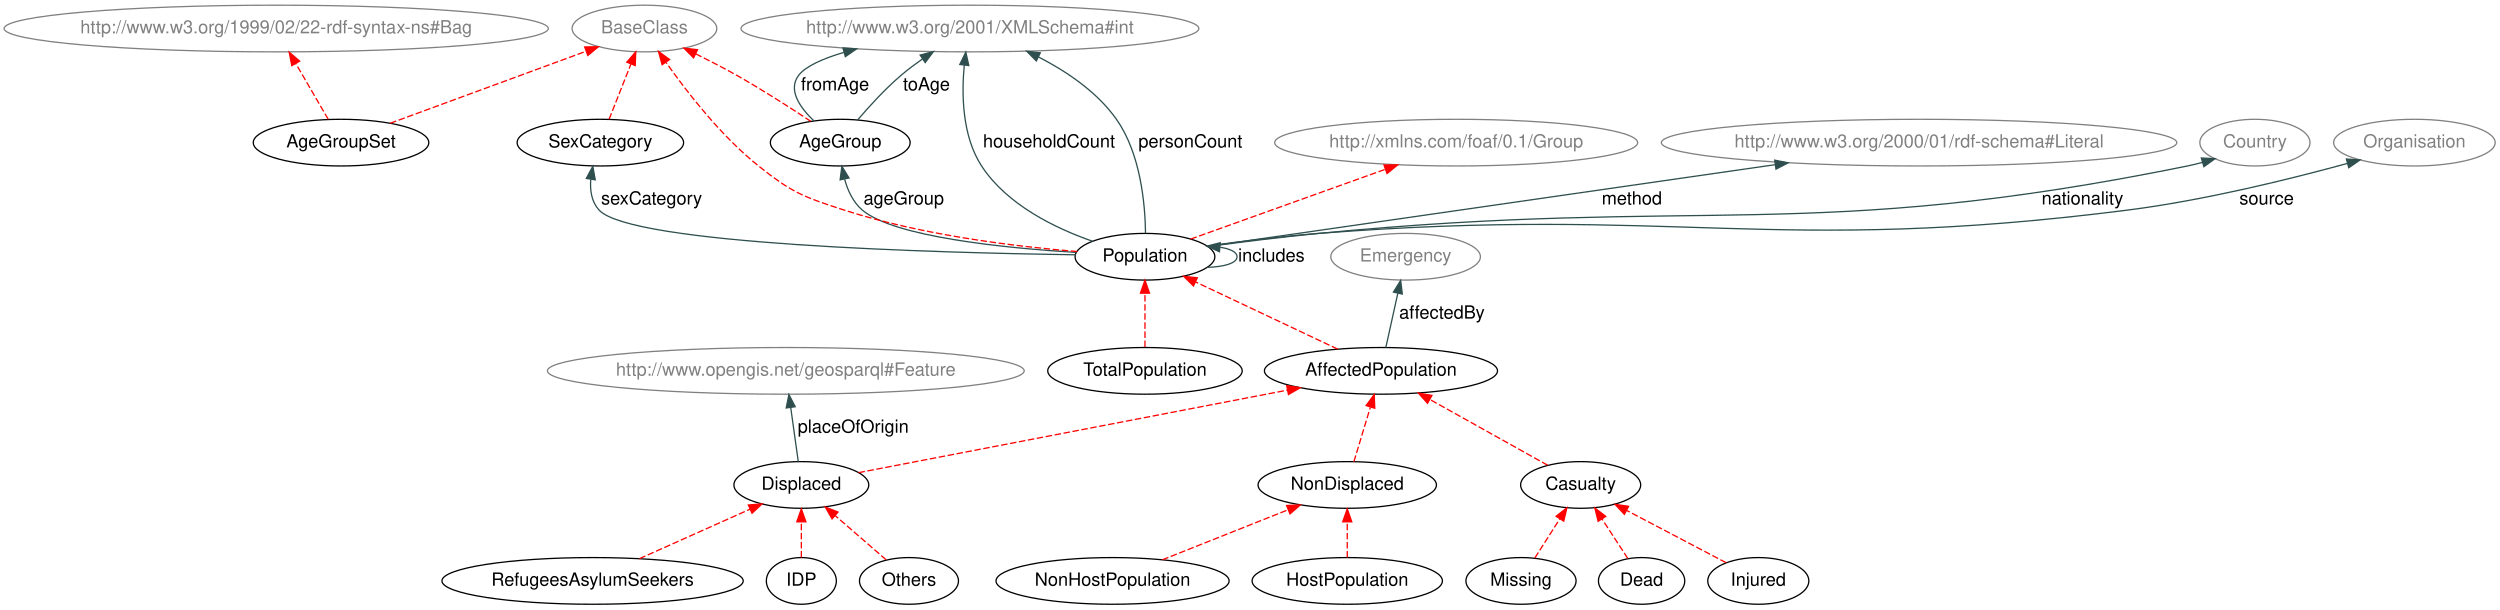
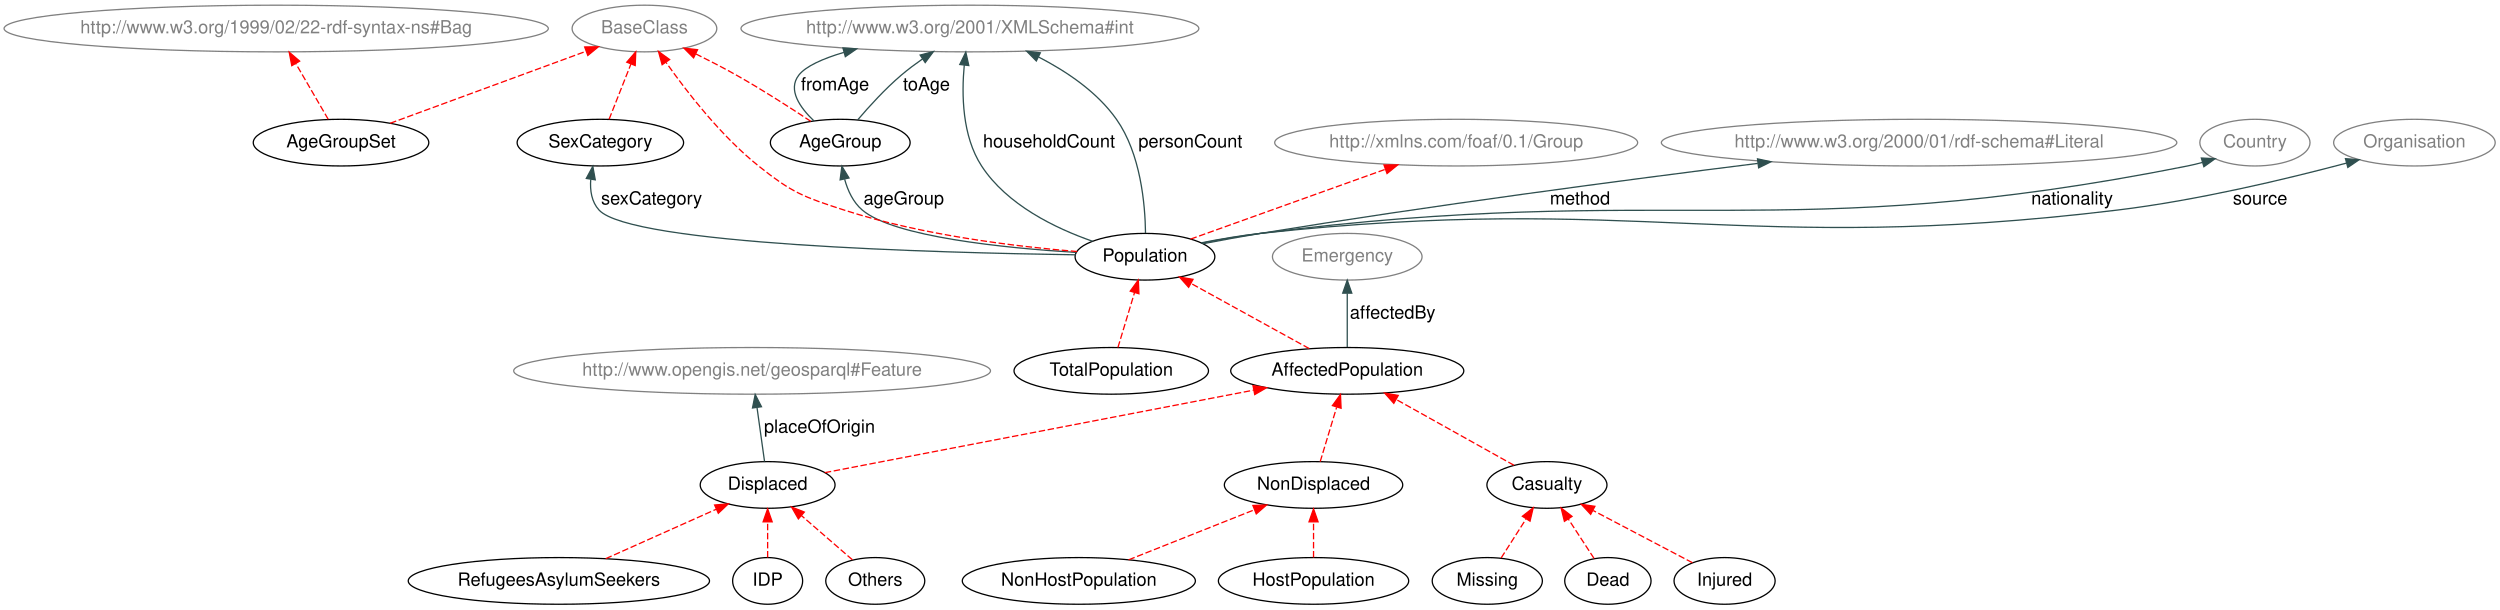
<svg xmlns="http://www.w3.org/2000/svg" xmlns:xlink="http://www.w3.org/1999/xlink" width="1928pt" height="470pt" viewBox="0.00 0.00 1928.00 470.00">
  <g id="graph1" class="graph" transform="scale(1 1) rotate(0) translate(4 466)">
    <polygon fill="white" stroke="white" points="-4,5 -4,-466 1925,-466 1925,5 -4,5" />
    <g id="node1" class="node">
      <a xlink:href="./#AffectedPopulation" xlink:title="AffectedPopulation">
-         <ellipse fill="none" stroke="black" cx="1061" cy="-180" rx="89.885" ry="18" />
-         <text text-anchor="middle" x="1061" y="-176.3" font-family="Helvetica,sans-Serif" font-size="14.00">AffectedPopulation</text>
+         <ellipse fill="none" stroke="black" cx="1035" cy="-180" rx="89.885" ry="18" />
+         <text text-anchor="middle" x="1035" y="-176.3" font-family="Helvetica,sans-Serif" font-size="14.00">AffectedPopulation</text>
      </a>
    </g>
    <g id="node3" class="node">
      <a xlink:href="./#Population" xlink:title="Population">
        <ellipse fill="none" stroke="black" cx="879" cy="-268" rx="53.891" ry="18" />
        <text text-anchor="middle" x="879" y="-264.3" font-family="Helvetica,sans-Serif" font-size="14.00">Population</text>
      </a>
    </g>
    <g id="edge2" class="edge">
-       <path fill="none" stroke="red" stroke-dasharray="5,2" d="M1027.62,-196.774C996.703,-211.382 950.715,-233.113 918.095,-248.527" />
-       <polygon fill="red" stroke="red" points="916.399,-245.457 908.853,-252.894 919.39,-251.786 916.399,-245.457" />
+       <path fill="none" stroke="red" stroke-dasharray="5,2" d="M1005.66,-197.176C979.807,-211.427 942.084,-232.223 914.532,-247.412" />
+       <polygon fill="red" stroke="red" points="912.677,-244.438 905.61,-252.331 916.057,-250.568 912.677,-244.438" />
    </g>
    <g id="node40" class="node">
      <a xlink:href="./#Emergency" xlink:title="Emergency">
-         <ellipse fill="none" stroke="gray" cx="1080" cy="-268" rx="57.69" ry="18" />
-         <text text-anchor="middle" x="1080" y="-264.3" font-family="Helvetica,sans-Serif" font-size="14.00" fill="gray">Emergency</text>
+         <ellipse fill="none" stroke="gray" cx="1035" cy="-268" rx="57.69" ry="18" />
+         <text text-anchor="middle" x="1035" y="-264.3" font-family="Helvetica,sans-Serif" font-size="14.00" fill="gray">Emergency</text>
      </a>
    </g>
    <g id="edge40" class="edge">
      <a xlink:href="./#affectedBy" xlink:title="affectedBy">
-         <path fill="none" stroke="darkslategray" d="M1064.75,-197.991C1067.39,-209.927 1070.97,-226.147 1074,-239.862" />
-         <polygon fill="darkslategray" stroke="darkslategray" points="1070.61,-240.741 1076.19,-249.75 1077.45,-239.23 1070.61,-240.741" />
+         <path fill="none" stroke="darkslategray" d="M1035,-198.403C1035,-210.254 1035,-226.183 1035,-239.708" />
+         <polygon fill="darkslategray" stroke="darkslategray" points="1031.5,-239.916 1035,-249.916 1038.5,-239.916 1031.5,-239.916" />
      </a>
      <a xlink:href="./#affectedBy" xlink:title="affectedBy">
-         <text text-anchor="middle" x="1108" y="-220.3" font-family="Helvetica,sans-Serif" font-size="14.00">affectedBy</text>
-       </a>
-     </g>
-     <g id="edge48" class="edge">
-       <a xlink:href="./#includes" xlink:title="includes">
-         <path fill="none" stroke="darkslategray" d="M926.783,-259.8C939.943,-260.196 950,-262.93 950,-268 950,-271.644 944.805,-274.081 936.996,-275.311" />
-         <polygon fill="darkslategray" stroke="darkslategray" points="936.442,-271.846 926.783,-276.2 937.049,-278.819 936.442,-271.846" />
-       </a>
-       <a xlink:href="./#includes" xlink:title="includes">
-         <text text-anchor="middle" x="976.5" y="-264.3" font-family="Helvetica,sans-Serif" font-size="14.00">includes</text>
+         <text text-anchor="middle" x="1070" y="-220.3" font-family="Helvetica,sans-Serif" font-size="14.00">affectedBy</text>
      </a>
    </g>
    <g id="node4" class="node">
      <a xlink:href="./#AgeGroup" xlink:title="AgeGroup">
        <ellipse fill="none" stroke="black" cx="644" cy="-356" rx="53.891" ry="18" />
        <text text-anchor="middle" x="644" y="-352.3" font-family="Helvetica,sans-Serif" font-size="14.00">AgeGroup</text>
      </a>
    </g>
    <g id="edge42" class="edge">
      <a xlink:href="./#ageGroup" xlink:title="ageGroup">
        <path fill="none" stroke="darkslategray" d="M826.359,-271.283C769.967,-274.776 685.286,-283.373 661,-304 653.944,-309.993 649.804,-318.998 647.379,-327.781" />
        <polygon fill="darkslategray" stroke="darkslategray" points="643.906,-327.287 645.249,-337.797 650.753,-328.744 643.906,-327.287" />
      </a>
      <a xlink:href="./#ageGroup" xlink:title="ageGroup">
        <text text-anchor="middle" x="693" y="-308.3" font-family="Helvetica,sans-Serif" font-size="14.00">ageGroup</text>
      </a>
    </g>
    <g id="node5" class="node">
      <a xlink:href="./#SexCategory" xlink:title="BaseClass">
        <ellipse fill="none" stroke="gray" cx="493" cy="-444" rx="55.79" ry="18" />
        <text text-anchor="middle" x="493" y="-440.3" font-family="Helvetica,sans-Serif" font-size="14.00" fill="gray">BaseClass</text>
      </a>
    </g>
    <g id="edge30" class="edge">
      <path fill="none" stroke="red" stroke-dasharray="5,2" d="M826.749,-272.012C778.986,-275.899 706.881,-284.639 647,-304 615.603,-314.151 606.772,-317.394 581,-338 552.136,-361.078 525.893,-394.821 509.722,-417.782" />
      <polygon fill="red" stroke="red" points="506.637,-416.089 503.832,-426.306 512.396,-420.069 506.637,-416.089" />
    </g>
    <g id="node32" class="node">
      <a xlink:href="./#Population" xlink:title="http://xmlns.com/foaf/0.1/Group">
        <ellipse fill="none" stroke="gray" cx="1119" cy="-356" rx="139.976" ry="18" />
        <text text-anchor="middle" x="1119" y="-352.3" font-family="Helvetica,sans-Serif" font-size="14.00" fill="gray">http://xmlns.com/foaf/0.1/Group</text>
      </a>
    </g>
    <g id="edge32" class="edge">
      <path fill="none" stroke="red" stroke-dasharray="5,2" d="M914.155,-281.597C953.66,-295.753 1018.28,-318.909 1064.38,-335.427" />
      <polygon fill="red" stroke="red" points="1063.32,-338.767 1073.92,-338.846 1065.68,-332.177 1063.32,-338.767" />
    </g>
    <g id="node36" class="node">
      <a xlink:href="./#SexCategory" xlink:title="SexCategory">
        <ellipse fill="none" stroke="black" cx="459" cy="-356" rx="64.189" ry="18" />
        <text text-anchor="middle" x="459" y="-352.3" font-family="Helvetica,sans-Serif" font-size="14.00">SexCategory</text>
      </a>
    </g>
-     <g id="edge58" class="edge">
+     <g id="edge56" class="edge">
      <a xlink:href="./#sexCategory" xlink:title="sexCategory">
        <path fill="none" stroke="darkslategray" d="M825.71,-269.491C717.983,-271.039 482.43,-277.455 458,-304 452.202,-310.3 450.926,-319.117 451.583,-327.65" />
        <polygon fill="darkslategray" stroke="darkslategray" points="448.158,-328.395 453.171,-337.729 455.073,-327.307 448.158,-328.395" />
      </a>
      <a xlink:href="./#sexCategory" xlink:title="sexCategory">
        <text text-anchor="middle" x="498.5" y="-308.3" font-family="Helvetica,sans-Serif" font-size="14.00">sexCategory</text>
      </a>
    </g>
    <g id="node43" class="node">
      <a xlink:href="./#http://www.w3.org/2001/XMLSchema#int" xlink:title="http://www.w3.org/2001/XMLSchema#int">
        <ellipse fill="none" stroke="gray" cx="744" cy="-444" rx="176.569" ry="18" />
        <text text-anchor="middle" x="744" y="-440.3" font-family="Helvetica,sans-Serif" font-size="14.00" fill="gray">http://www.w3.org/2001/XMLSchema#int</text>
      </a>
    </g>
    <g id="edge46" class="edge">
      <a xlink:href="./#householdCount" xlink:title="householdCount">
        <path fill="none" stroke="darkslategray" d="M838.71,-279.893C809.767,-289.968 772.543,-308.017 753,-338 737.993,-361.024 737.499,-393.179 739.652,-415.823" />
        <polygon fill="darkslategray" stroke="darkslategray" points="736.181,-416.27 740.828,-425.791 743.133,-415.45 736.181,-416.27" />
      </a>
      <a xlink:href="./#householdCount" xlink:title="householdCount">
        <text text-anchor="middle" x="805" y="-352.3" font-family="Helvetica,sans-Serif" font-size="14.00">householdCount</text>
      </a>
    </g>
-     <g id="edge54" class="edge">
+     <g id="edge52" class="edge">
      <a xlink:href="./#personCount" xlink:title="personCount">
        <path fill="none" stroke="darkslategray" d="M879.426,-286.268C879.134,-308.53 875.686,-347.522 857,-374 842.155,-395.034 818.671,-410.87 796.948,-422.031" />
        <polygon fill="darkslategray" stroke="darkslategray" points="795.213,-418.983 787.776,-426.529 798.296,-425.268 795.213,-418.983" />
      </a>
      <a xlink:href="./#personCount" xlink:title="personCount">
        <text text-anchor="middle" x="914" y="-352.3" font-family="Helvetica,sans-Serif" font-size="14.00">personCount</text>
      </a>
    </g>
-     <g id="node47" class="node">
+     <g id="node46" class="node">
      <a xlink:href="./#http://www.w3.org/2000/01/rdf-schema#Literal" xlink:title="http://www.w3.org/2000/01/rdf-schema#Literal">
        <ellipse fill="none" stroke="gray" cx="1476" cy="-356" rx="198.765" ry="18" />
        <text text-anchor="middle" x="1476" y="-352.3" font-family="Helvetica,sans-Serif" font-size="14.00" fill="gray">http://www.w3.org/2000/01/rdf-schema#Literal</text>
      </a>
    </g>
-     <g id="edge50" class="edge">
+     <g id="edge48" class="edge">
      <a xlink:href="./#method" xlink:title="method">
-         <path fill="none" stroke="darkslategray" d="M927.097,-275.929C1021.63,-289.547 1233.85,-320.117 1364.97,-339.006" />
-         <polygon fill="darkslategray" stroke="darkslategray" points="1364.65,-342.496 1375.05,-340.458 1365.65,-335.568 1364.65,-342.496" />
+         <path fill="none" stroke="darkslategray" d="M923.737,-278.032C937.868,-280.754 953.562,-283.642 968,-286 1098.49,-307.309 1248.6,-327.122 1351.61,-339.999" />
+         <polygon fill="darkslategray" stroke="darkslategray" points="1351.39,-343.499 1361.75,-341.263 1352.26,-336.552 1351.39,-343.499" />
      </a>
      <a xlink:href="./#method" xlink:title="method">
-         <text text-anchor="middle" x="1254.5" y="-308.3" font-family="Helvetica,sans-Serif" font-size="14.00">method</text>
-       </a>
-     </g>
-     <g id="node49" class="node">
+         <text text-anchor="middle" x="1214.5" y="-308.3" font-family="Helvetica,sans-Serif" font-size="14.00">method</text>
+       </a>
+     </g>
+     <g id="node48" class="node">
      <a xlink:href="./#Country" xlink:title="Country">
        <ellipse fill="none" stroke="gray" cx="1735" cy="-356" rx="42.494" ry="18" />
        <text text-anchor="middle" x="1735" y="-352.3" font-family="Helvetica,sans-Serif" font-size="14.00" fill="gray">Country</text>
      </a>
    </g>
-     <g id="edge52" class="edge">
+     <g id="edge50" class="edge">
      <a xlink:href="./#nationality" xlink:title="nationality">
-         <path fill="none" stroke="darkslategray" d="M927.301,-275.834C952.756,-279.257 984.523,-283.247 1013,-286 1310.29,-314.742 1390.3,-278.551 1683,-338 1686.82,-338.775 1690.75,-339.739 1694.65,-340.81" />
-         <polygon fill="darkslategray" stroke="darkslategray" points="1693.66,-344.166 1704.24,-343.649 1695.65,-337.454 1693.66,-344.166" />
+         <path fill="none" stroke="darkslategray" d="M922.738,-278.467C937.098,-281.277 953.176,-284.106 968,-286 1284.05,-326.371 1370.52,-275.78 1683,-338 1686.82,-338.761 1690.75,-339.714 1694.66,-340.779" />
+         <polygon fill="darkslategray" stroke="darkslategray" points="1693.67,-344.136 1704.25,-343.609 1695.65,-337.422 1693.67,-344.136" />
      </a>
      <a xlink:href="./#nationality" xlink:title="nationality">
-         <text text-anchor="middle" x="1602" y="-308.3" font-family="Helvetica,sans-Serif" font-size="14.00">nationality</text>
-       </a>
-     </g>
-     <g id="node55" class="node">
+         <text text-anchor="middle" x="1594" y="-308.3" font-family="Helvetica,sans-Serif" font-size="14.00">nationality</text>
+       </a>
+     </g>
+     <g id="node54" class="node">
      <a xlink:href="./#Organisation" xlink:title="Organisation">
        <ellipse fill="none" stroke="gray" cx="1858" cy="-356" rx="62.289" ry="18" />
        <text text-anchor="middle" x="1858" y="-352.3" font-family="Helvetica,sans-Serif" font-size="14.00" fill="gray">Organisation</text>
      </a>
    </g>
-     <g id="edge60" class="edge">
+     <g id="edge58" class="edge">
      <a xlink:href="./#source" xlink:title="source">
-         <path fill="none" stroke="darkslategray" d="M926.638,-276.189C952.185,-279.755 984.243,-283.766 1013,-286 1289.62,-307.485 1361.77,-268.971 1637,-304 1695.83,-311.487 1761.93,-327.817 1806.38,-339.993" />
-         <polygon fill="darkslategray" stroke="darkslategray" points="1805.52,-343.384 1816.09,-342.679 1807.38,-336.638 1805.52,-343.384" />
+         <path fill="none" stroke="darkslategray" d="M922.246,-278.714C936.717,-281.575 952.986,-284.372 968,-286 1260.17,-317.673 1337.24,-268.746 1629,-304 1690.41,-311.42 1759.54,-327.983 1805.63,-340.23" />
+         <polygon fill="darkslategray" stroke="darkslategray" points="1804.82,-343.638 1815.39,-342.851 1806.64,-336.878 1804.82,-343.638" />
      </a>
      <a xlink:href="./#source" xlink:title="source">
-         <text text-anchor="middle" x="1744" y="-308.3" font-family="Helvetica,sans-Serif" font-size="14.00">source</text>
+         <text text-anchor="middle" x="1739" y="-308.3" font-family="Helvetica,sans-Serif" font-size="14.00">source</text>
      </a>
    </g>
    <g id="edge4" class="edge">
      <path fill="none" stroke="red" stroke-dasharray="5,2" d="M621.303,-372.41C605.506,-382.9 583.807,-396.849 564,-408 554.006,-413.626 542.983,-419.304 532.664,-424.401" />
      <polygon fill="red" stroke="red" points="530.889,-421.373 523.434,-428.901 533.957,-427.665 530.889,-421.373" />
    </g>
    <g id="edge44" class="edge">
      <a xlink:href="./#fromAge" xlink:title="fromAge">
        <path fill="none" stroke="darkslategray" d="M623.784,-372.686C612.904,-383.044 603.331,-396.733 612,-408 617.348,-414.951 630.628,-420.807 646.81,-425.621" />
        <polygon fill="darkslategray" stroke="darkslategray" points="646.064,-429.046 656.635,-428.335 647.928,-422.299 646.064,-429.046" />
      </a>
      <a xlink:href="./#fromAge" xlink:title="fromAge">
        <text text-anchor="middle" x="640" y="-396.3" font-family="Helvetica,sans-Serif" font-size="14.00">fromAge</text>
      </a>
    </g>
-     <g id="edge62" class="edge">
+     <g id="edge60" class="edge">
      <a xlink:href="./#toAge" xlink:title="toAge">
        <path fill="none" stroke="darkslategray" d="M657.476,-373.585C666.41,-384.062 678.711,-397.545 691,-408 696.135,-412.368 701.84,-416.647 707.551,-420.629" />
        <polygon fill="darkslategray" stroke="darkslategray" points="705.606,-423.539 715.855,-426.227 709.519,-417.735 705.606,-423.539" />
      </a>
      <a xlink:href="./#toAge" xlink:title="toAge">
        <text text-anchor="middle" x="710.5" y="-396.3" font-family="Helvetica,sans-Serif" font-size="14.00">toAge</text>
      </a>
    </g>
    <g id="node7" class="node">
      <a xlink:href="./#AgeGroupSet" xlink:title="AgeGroupSet">
        <ellipse fill="none" stroke="black" cx="259" cy="-356" rx="67.688" ry="18" />
        <text text-anchor="middle" x="259" y="-352.3" font-family="Helvetica,sans-Serif" font-size="14.00">AgeGroupSet</text>
      </a>
    </g>
    <g id="edge6" class="edge">
      <path fill="none" stroke="red" stroke-dasharray="5,2" d="M296.856,-370.913C338.104,-386.072 404.056,-410.311 447.941,-426.44" />
      <polygon fill="red" stroke="red" points="446.905,-429.788 457.499,-429.953 449.32,-423.218 446.905,-429.788" />
    </g>
    <g id="node9" class="node">
      <a xlink:href="./#AgeGroupSet" xlink:title="http://www.w3.org/1999/02/22-rdf-syntax-ns#Bag">
        <ellipse fill="none" stroke="gray" cx="209" cy="-444" rx="209.863" ry="18" />
        <text text-anchor="middle" x="209" y="-440.3" font-family="Helvetica,sans-Serif" font-size="14.00" fill="gray">http://www.w3.org/1999/02/22-rdf-syntax-ns#Bag</text>
      </a>
    </g>
    <g id="edge8" class="edge">
      <path fill="none" stroke="red" stroke-dasharray="5,2" d="M249.122,-373.991C241.978,-386.278 232.195,-403.105 224.078,-417.066" />
      <polygon fill="red" stroke="red" points="221.029,-415.346 219.029,-425.75 227.081,-418.864 221.029,-415.346" />
    </g>
    <g id="node11" class="node">
      <a xlink:href="./#Casualty" xlink:title="Casualty">
-         <ellipse fill="none" stroke="black" cx="1215" cy="-92" rx="46.292" ry="18" />
-         <text text-anchor="middle" x="1215" y="-88.3" font-family="Helvetica,sans-Serif" font-size="14.00">Casualty</text>
+         <ellipse fill="none" stroke="black" cx="1189" cy="-92" rx="46.292" ry="18" />
+         <text text-anchor="middle" x="1189" y="-88.3" font-family="Helvetica,sans-Serif" font-size="14.00">Casualty</text>
      </a>
    </g>
    <g id="edge10" class="edge">
-       <path fill="none" stroke="red" stroke-dasharray="5,2" d="M1189.57,-107.201C1164.82,-121.02 1126.93,-142.182 1098.68,-157.957" />
-       <polygon fill="red" stroke="red" points="1096.9,-154.941 1089.88,-162.873 1100.32,-161.053 1096.9,-154.941" />
+       <path fill="none" stroke="red" stroke-dasharray="5,2" d="M1163.57,-107.201C1138.82,-121.02 1100.93,-142.182 1072.68,-157.957" />
+       <polygon fill="red" stroke="red" points="1070.9,-154.941 1063.88,-162.873 1074.32,-161.053 1070.9,-154.941" />
    </g>
    <g id="node13" class="node">
      <a xlink:href="./#Dead" xlink:title="Dead">
-         <ellipse fill="none" stroke="black" cx="1262" cy="-18" rx="33.295" ry="18" />
-         <text text-anchor="middle" x="1262" y="-14.3" font-family="Helvetica,sans-Serif" font-size="14.00">Dead</text>
+         <ellipse fill="none" stroke="black" cx="1236" cy="-18" rx="33.295" ry="18" />
+         <text text-anchor="middle" x="1236" y="-14.3" font-family="Helvetica,sans-Serif" font-size="14.00">Dead</text>
      </a>
    </g>
    <g id="edge12" class="edge">
-       <path fill="none" stroke="red" stroke-dasharray="5,2" d="M1251.33,-35.338C1245.47,-44.323 1238.07,-55.666 1231.47,-65.764" />
-       <polygon fill="red" stroke="red" points="1228.48,-63.94 1225.95,-74.227 1234.35,-67.766 1228.48,-63.94" />
+       <path fill="none" stroke="red" stroke-dasharray="5,2" d="M1225.33,-35.338C1219.47,-44.323 1212.07,-55.666 1205.47,-65.764" />
+       <polygon fill="red" stroke="red" points="1202.48,-63.94 1199.95,-74.227 1208.35,-67.766 1202.48,-63.94" />
    </g>
    <g id="node15" class="node">
      <a xlink:href="./#Displaced" xlink:title="Displaced">
-         <ellipse fill="none" stroke="black" cx="614" cy="-92" rx="51.991" ry="18" />
-         <text text-anchor="middle" x="614" y="-88.3" font-family="Helvetica,sans-Serif" font-size="14.00">Displaced</text>
+         <ellipse fill="none" stroke="black" cx="588" cy="-92" rx="51.991" ry="18" />
+         <text text-anchor="middle" x="588" y="-88.3" font-family="Helvetica,sans-Serif" font-size="14.00">Displaced</text>
      </a>
    </g>
    <g id="edge14" class="edge">
-       <path fill="none" stroke="red" stroke-dasharray="5,2" d="M658.083,-101.481C735.226,-116.323 895.368,-147.133 988.858,-165.12" />
-       <polygon fill="red" stroke="red" points="988.324,-168.582 998.805,-167.034 989.647,-161.708 988.324,-168.582" />
-     </g>
-     <g id="node52" class="node">
+       <path fill="none" stroke="red" stroke-dasharray="5,2" d="M632.083,-101.481C709.226,-116.323 869.368,-147.133 962.858,-165.12" />
+       <polygon fill="red" stroke="red" points="962.324,-168.582 972.805,-167.034 963.647,-161.708 962.324,-168.582" />
+     </g>
+     <g id="node51" class="node">
      <a xlink:href="./#http://www.opengis.net/geosparql#Feature" xlink:title="http://www.opengis.net/geosparql#Feature">
-         <ellipse fill="none" stroke="gray" cx="602" cy="-180" rx="183.867" ry="18" />
-         <text text-anchor="middle" x="602" y="-176.3" font-family="Helvetica,sans-Serif" font-size="14.00" fill="gray">http://www.opengis.net/geosparql#Feature</text>
-       </a>
-     </g>
-     <g id="edge56" class="edge">
+         <ellipse fill="none" stroke="gray" cx="576" cy="-180" rx="183.867" ry="18" />
+         <text text-anchor="middle" x="576" y="-176.3" font-family="Helvetica,sans-Serif" font-size="14.00" fill="gray">http://www.opengis.net/geosparql#Feature</text>
+       </a>
+     </g>
+     <g id="edge54" class="edge">
      <a xlink:href="./#placeOfOrigin" xlink:title="placeOfOrigin">
-         <path fill="none" stroke="darkslategray" d="M611.629,-109.991C609.98,-121.81 607.745,-137.829 605.843,-151.458" />
-         <polygon fill="darkslategray" stroke="darkslategray" points="602.323,-151.362 604.407,-161.75 609.255,-152.33 602.323,-151.362" />
+         <path fill="none" stroke="darkslategray" d="M585.629,-109.991C583.98,-121.81 581.745,-137.829 579.843,-151.458" />
+         <polygon fill="darkslategray" stroke="darkslategray" points="576.323,-151.362 578.407,-161.75 583.255,-152.33 576.323,-151.362" />
      </a>
      <a xlink:href="./#placeOfOrigin" xlink:title="placeOfOrigin">
-         <text text-anchor="middle" x="654" y="-132.3" font-family="Helvetica,sans-Serif" font-size="14.00">placeOfOrigin</text>
+         <text text-anchor="middle" x="628" y="-132.3" font-family="Helvetica,sans-Serif" font-size="14.00">placeOfOrigin</text>
      </a>
    </g>
    <g id="node17" class="node">
      <a xlink:href="./#HostPopulation" xlink:title="HostPopulation">
-         <ellipse fill="none" stroke="black" cx="1035" cy="-18" rx="73.387" ry="18" />
-         <text text-anchor="middle" x="1035" y="-14.3" font-family="Helvetica,sans-Serif" font-size="14.00">HostPopulation</text>
+         <ellipse fill="none" stroke="black" cx="1009" cy="-18" rx="73.387" ry="18" />
+         <text text-anchor="middle" x="1009" y="-14.3" font-family="Helvetica,sans-Serif" font-size="14.00">HostPopulation</text>
      </a>
    </g>
    <g id="node19" class="node">
      <a xlink:href="./#NonDisplaced" xlink:title="NonDisplaced">
-         <ellipse fill="none" stroke="black" cx="1035" cy="-92" rx="68.788" ry="18" />
-         <text text-anchor="middle" x="1035" y="-88.3" font-family="Helvetica,sans-Serif" font-size="14.00">NonDisplaced</text>
+         <ellipse fill="none" stroke="black" cx="1009" cy="-92" rx="68.788" ry="18" />
+         <text text-anchor="middle" x="1009" y="-88.3" font-family="Helvetica,sans-Serif" font-size="14.00">NonDisplaced</text>
      </a>
    </g>
    <g id="edge16" class="edge">
-       <path fill="none" stroke="red" stroke-dasharray="5,2" d="M1035,-36.063C1035,-44.193 1035,-54.124 1035,-63.295" />
-       <polygon fill="red" stroke="red" points="1031.5,-63.559 1035,-73.559 1038.5,-63.559 1031.5,-63.559" />
+       <path fill="none" stroke="red" stroke-dasharray="5,2" d="M1009,-36.063C1009,-44.193 1009,-54.124 1009,-63.295" />
+       <polygon fill="red" stroke="red" points="1005.5,-63.559 1009,-73.559 1012.5,-63.559 1005.5,-63.559" />
    </g>
    <g id="edge24" class="edge">
-       <path fill="none" stroke="red" stroke-dasharray="5,2" d="M1040.14,-109.991C1043.75,-121.927 1048.65,-138.147 1052.8,-151.862" />
-       <polygon fill="red" stroke="red" points="1049.54,-153.191 1055.78,-161.75 1056.24,-151.165 1049.54,-153.191" />
+       <path fill="none" stroke="red" stroke-dasharray="5,2" d="M1014.14,-109.991C1017.75,-121.927 1022.65,-138.147 1026.8,-151.862" />
+       <polygon fill="red" stroke="red" points="1023.54,-153.191 1029.78,-161.75 1030.24,-151.165 1023.54,-153.191" />
    </g>
    <g id="node20" class="node">
      <a xlink:href="./#IDP" xlink:title="IDP">
-         <ellipse fill="none" stroke="black" cx="614" cy="-18" rx="27" ry="18" />
-         <text text-anchor="middle" x="614" y="-14.3" font-family="Helvetica,sans-Serif" font-size="14.00">IDP</text>
+         <ellipse fill="none" stroke="black" cx="588" cy="-18" rx="27" ry="18" />
+         <text text-anchor="middle" x="588" y="-14.3" font-family="Helvetica,sans-Serif" font-size="14.00">IDP</text>
      </a>
    </g>
    <g id="edge18" class="edge">
-       <path fill="none" stroke="red" stroke-dasharray="5,2" d="M614,-36.063C614,-44.193 614,-54.124 614,-63.295" />
-       <polygon fill="red" stroke="red" points="610.5,-63.559 614,-73.559 617.5,-63.559 610.5,-63.559" />
+       <path fill="none" stroke="red" stroke-dasharray="5,2" d="M588,-36.063C588,-44.193 588,-54.124 588,-63.295" />
+       <polygon fill="red" stroke="red" points="584.5,-63.559 588,-73.559 591.5,-63.559 584.5,-63.559" />
    </g>
    <g id="node22" class="node">
      <a xlink:href="./#Injured" xlink:title="Injured">
-         <ellipse fill="none" stroke="black" cx="1352" cy="-18" rx="38.993" ry="18" />
-         <text text-anchor="middle" x="1352" y="-14.3" font-family="Helvetica,sans-Serif" font-size="14.00">Injured</text>
+         <ellipse fill="none" stroke="black" cx="1326" cy="-18" rx="38.993" ry="18" />
+         <text text-anchor="middle" x="1326" y="-14.3" font-family="Helvetica,sans-Serif" font-size="14.00">Injured</text>
      </a>
    </g>
    <g id="edge20" class="edge">
-       <path fill="none" stroke="red" stroke-dasharray="5,2" d="M1327.19,-32.039C1305.82,-43.272 1274.7,-59.625 1250.66,-72.261" />
-       <polygon fill="red" stroke="red" points="1248.72,-69.325 1241.49,-77.076 1251.98,-75.522 1248.72,-69.325" />
+       <path fill="none" stroke="red" stroke-dasharray="5,2" d="M1301.19,-32.039C1279.82,-43.272 1248.7,-59.625 1224.66,-72.261" />
+       <polygon fill="red" stroke="red" points="1222.72,-69.325 1215.49,-77.076 1225.98,-75.522 1222.72,-69.325" />
    </g>
    <g id="node24" class="node">
      <a xlink:href="./#Missing" xlink:title="Missing">
-         <ellipse fill="none" stroke="black" cx="1169" cy="-18" rx="42.494" ry="18" />
-         <text text-anchor="middle" x="1169" y="-14.3" font-family="Helvetica,sans-Serif" font-size="14.00">Missing</text>
+         <ellipse fill="none" stroke="black" cx="1143" cy="-18" rx="42.494" ry="18" />
+         <text text-anchor="middle" x="1143" y="-14.3" font-family="Helvetica,sans-Serif" font-size="14.00">Missing</text>
      </a>
    </g>
    <g id="edge22" class="edge">
-       <path fill="none" stroke="red" stroke-dasharray="5,2" d="M1179.67,-35.699C1185.36,-44.605 1192.48,-55.748 1198.83,-65.693" />
-       <polygon fill="red" stroke="red" points="1196.06,-67.849 1204.39,-74.391 1201.95,-64.08 1196.06,-67.849" />
+       <path fill="none" stroke="red" stroke-dasharray="5,2" d="M1153.67,-35.699C1159.36,-44.605 1166.48,-55.748 1172.83,-65.693" />
+       <polygon fill="red" stroke="red" points="1170.06,-67.849 1178.39,-74.391 1175.95,-64.08 1170.06,-67.849" />
    </g>
    <g id="node27" class="node">
      <a xlink:href="./#NonHostPopulation" xlink:title="NonHostPopulation">
-         <ellipse fill="none" stroke="black" cx="854" cy="-18" rx="89.885" ry="18" />
-         <text text-anchor="middle" x="854" y="-14.3" font-family="Helvetica,sans-Serif" font-size="14.00">NonHostPopulation</text>
+         <ellipse fill="none" stroke="black" cx="828" cy="-18" rx="89.885" ry="18" />
+         <text text-anchor="middle" x="828" y="-14.3" font-family="Helvetica,sans-Serif" font-size="14.00">NonHostPopulation</text>
      </a>
    </g>
    <g id="edge26" class="edge">
-       <path fill="none" stroke="red" stroke-dasharray="5,2" d="M892.385,-34.269C920.758,-45.556 959.496,-60.965 989.439,-72.876" />
-       <polygon fill="red" stroke="red" points="988.242,-76.167 998.827,-76.611 990.829,-69.662 988.242,-76.167" />
+       <path fill="none" stroke="red" stroke-dasharray="5,2" d="M866.385,-34.269C894.758,-45.556 933.496,-60.965 963.439,-72.876" />
+       <polygon fill="red" stroke="red" points="962.242,-76.167 972.827,-76.611 964.829,-69.662 962.242,-76.167" />
    </g>
    <g id="node29" class="node">
      <a xlink:href="./#Others" xlink:title="Others">
-         <ellipse fill="none" stroke="black" cx="697" cy="-18" rx="38.194" ry="18" />
-         <text text-anchor="middle" x="697" y="-14.3" font-family="Helvetica,sans-Serif" font-size="14.00">Others</text>
+         <ellipse fill="none" stroke="black" cx="671" cy="-18" rx="38.194" ry="18" />
+         <text text-anchor="middle" x="671" y="-14.3" font-family="Helvetica,sans-Serif" font-size="14.00">Others</text>
      </a>
    </g>
    <g id="edge28" class="edge">
-       <path fill="none" stroke="red" stroke-dasharray="5,2" d="M679.398,-34.269C667.97,-44.183 652.874,-57.278 640.066,-68.389" />
-       <polygon fill="red" stroke="red" points="637.7,-65.807 632.44,-75.004 642.287,-71.095 637.7,-65.807" />
+       <path fill="none" stroke="red" stroke-dasharray="5,2" d="M653.398,-34.269C641.97,-44.183 626.874,-57.278 614.066,-68.389" />
+       <polygon fill="red" stroke="red" points="611.7,-65.807 606.44,-75.004 616.287,-71.095 611.7,-65.807" />
    </g>
    <g id="node34" class="node">
      <a xlink:href="./#RefugeesAsylumSeekers" xlink:title="RefugeesAsylumSeekers">
-         <ellipse fill="none" stroke="black" cx="453" cy="-18" rx="116.18" ry="18" />
-         <text text-anchor="middle" x="453" y="-14.3" font-family="Helvetica,sans-Serif" font-size="14.00">RefugeesAsylumSeekers</text>
+         <ellipse fill="none" stroke="black" cx="427" cy="-18" rx="116.18" ry="18" />
+         <text text-anchor="middle" x="427" y="-14.3" font-family="Helvetica,sans-Serif" font-size="14.00">RefugeesAsylumSeekers</text>
      </a>
    </g>
    <g id="edge34" class="edge">
-       <path fill="none" stroke="red" stroke-dasharray="5,2" d="M489.132,-35.158C514.481,-46.495 548.366,-61.648 574.442,-73.309" />
-       <polygon fill="red" stroke="red" points="573.107,-76.546 583.665,-77.434 575.965,-70.156 573.107,-76.546" />
+       <path fill="none" stroke="red" stroke-dasharray="5,2" d="M463.132,-35.158C488.481,-46.495 522.366,-61.648 548.442,-73.309" />
+       <polygon fill="red" stroke="red" points="547.107,-76.546 557.665,-77.434 549.965,-70.156 547.107,-76.546" />
    </g>
    <g id="edge36" class="edge">
      <path fill="none" stroke="red" stroke-dasharray="5,2" d="M465.717,-373.991C470.514,-386.123 477.06,-402.68 482.537,-416.535" />
      <polygon fill="red" stroke="red" points="479.365,-418.032 486.297,-426.044 485.875,-415.458 479.365,-418.032" />
    </g>
    <g id="node38" class="node">
      <a xlink:href="./#TotalPopulation" xlink:title="TotalPopulation">
-         <ellipse fill="none" stroke="black" cx="879" cy="-180" rx="74.987" ry="18" />
-         <text text-anchor="middle" x="879" y="-176.3" font-family="Helvetica,sans-Serif" font-size="14.00">TotalPopulation</text>
+         <ellipse fill="none" stroke="black" cx="853" cy="-180" rx="74.987" ry="18" />
+         <text text-anchor="middle" x="853" y="-176.3" font-family="Helvetica,sans-Serif" font-size="14.00">TotalPopulation</text>
      </a>
    </g>
    <g id="edge38" class="edge">
-       <path fill="none" stroke="red" stroke-dasharray="5,2" d="M879,-198.403C879,-210.254 879,-226.183 879,-239.708" />
-       <polygon fill="red" stroke="red" points="875.5,-239.916 879,-249.916 882.5,-239.916 875.5,-239.916" />
+       <path fill="none" stroke="red" stroke-dasharray="5,2" d="M858.137,-197.991C861.769,-210.005 866.713,-226.359 870.877,-240.131" />
+       <polygon fill="red" stroke="red" points="867.63,-241.485 873.874,-250.044 874.33,-239.459 867.63,-241.485" />
    </g>
  </g>
</svg>
